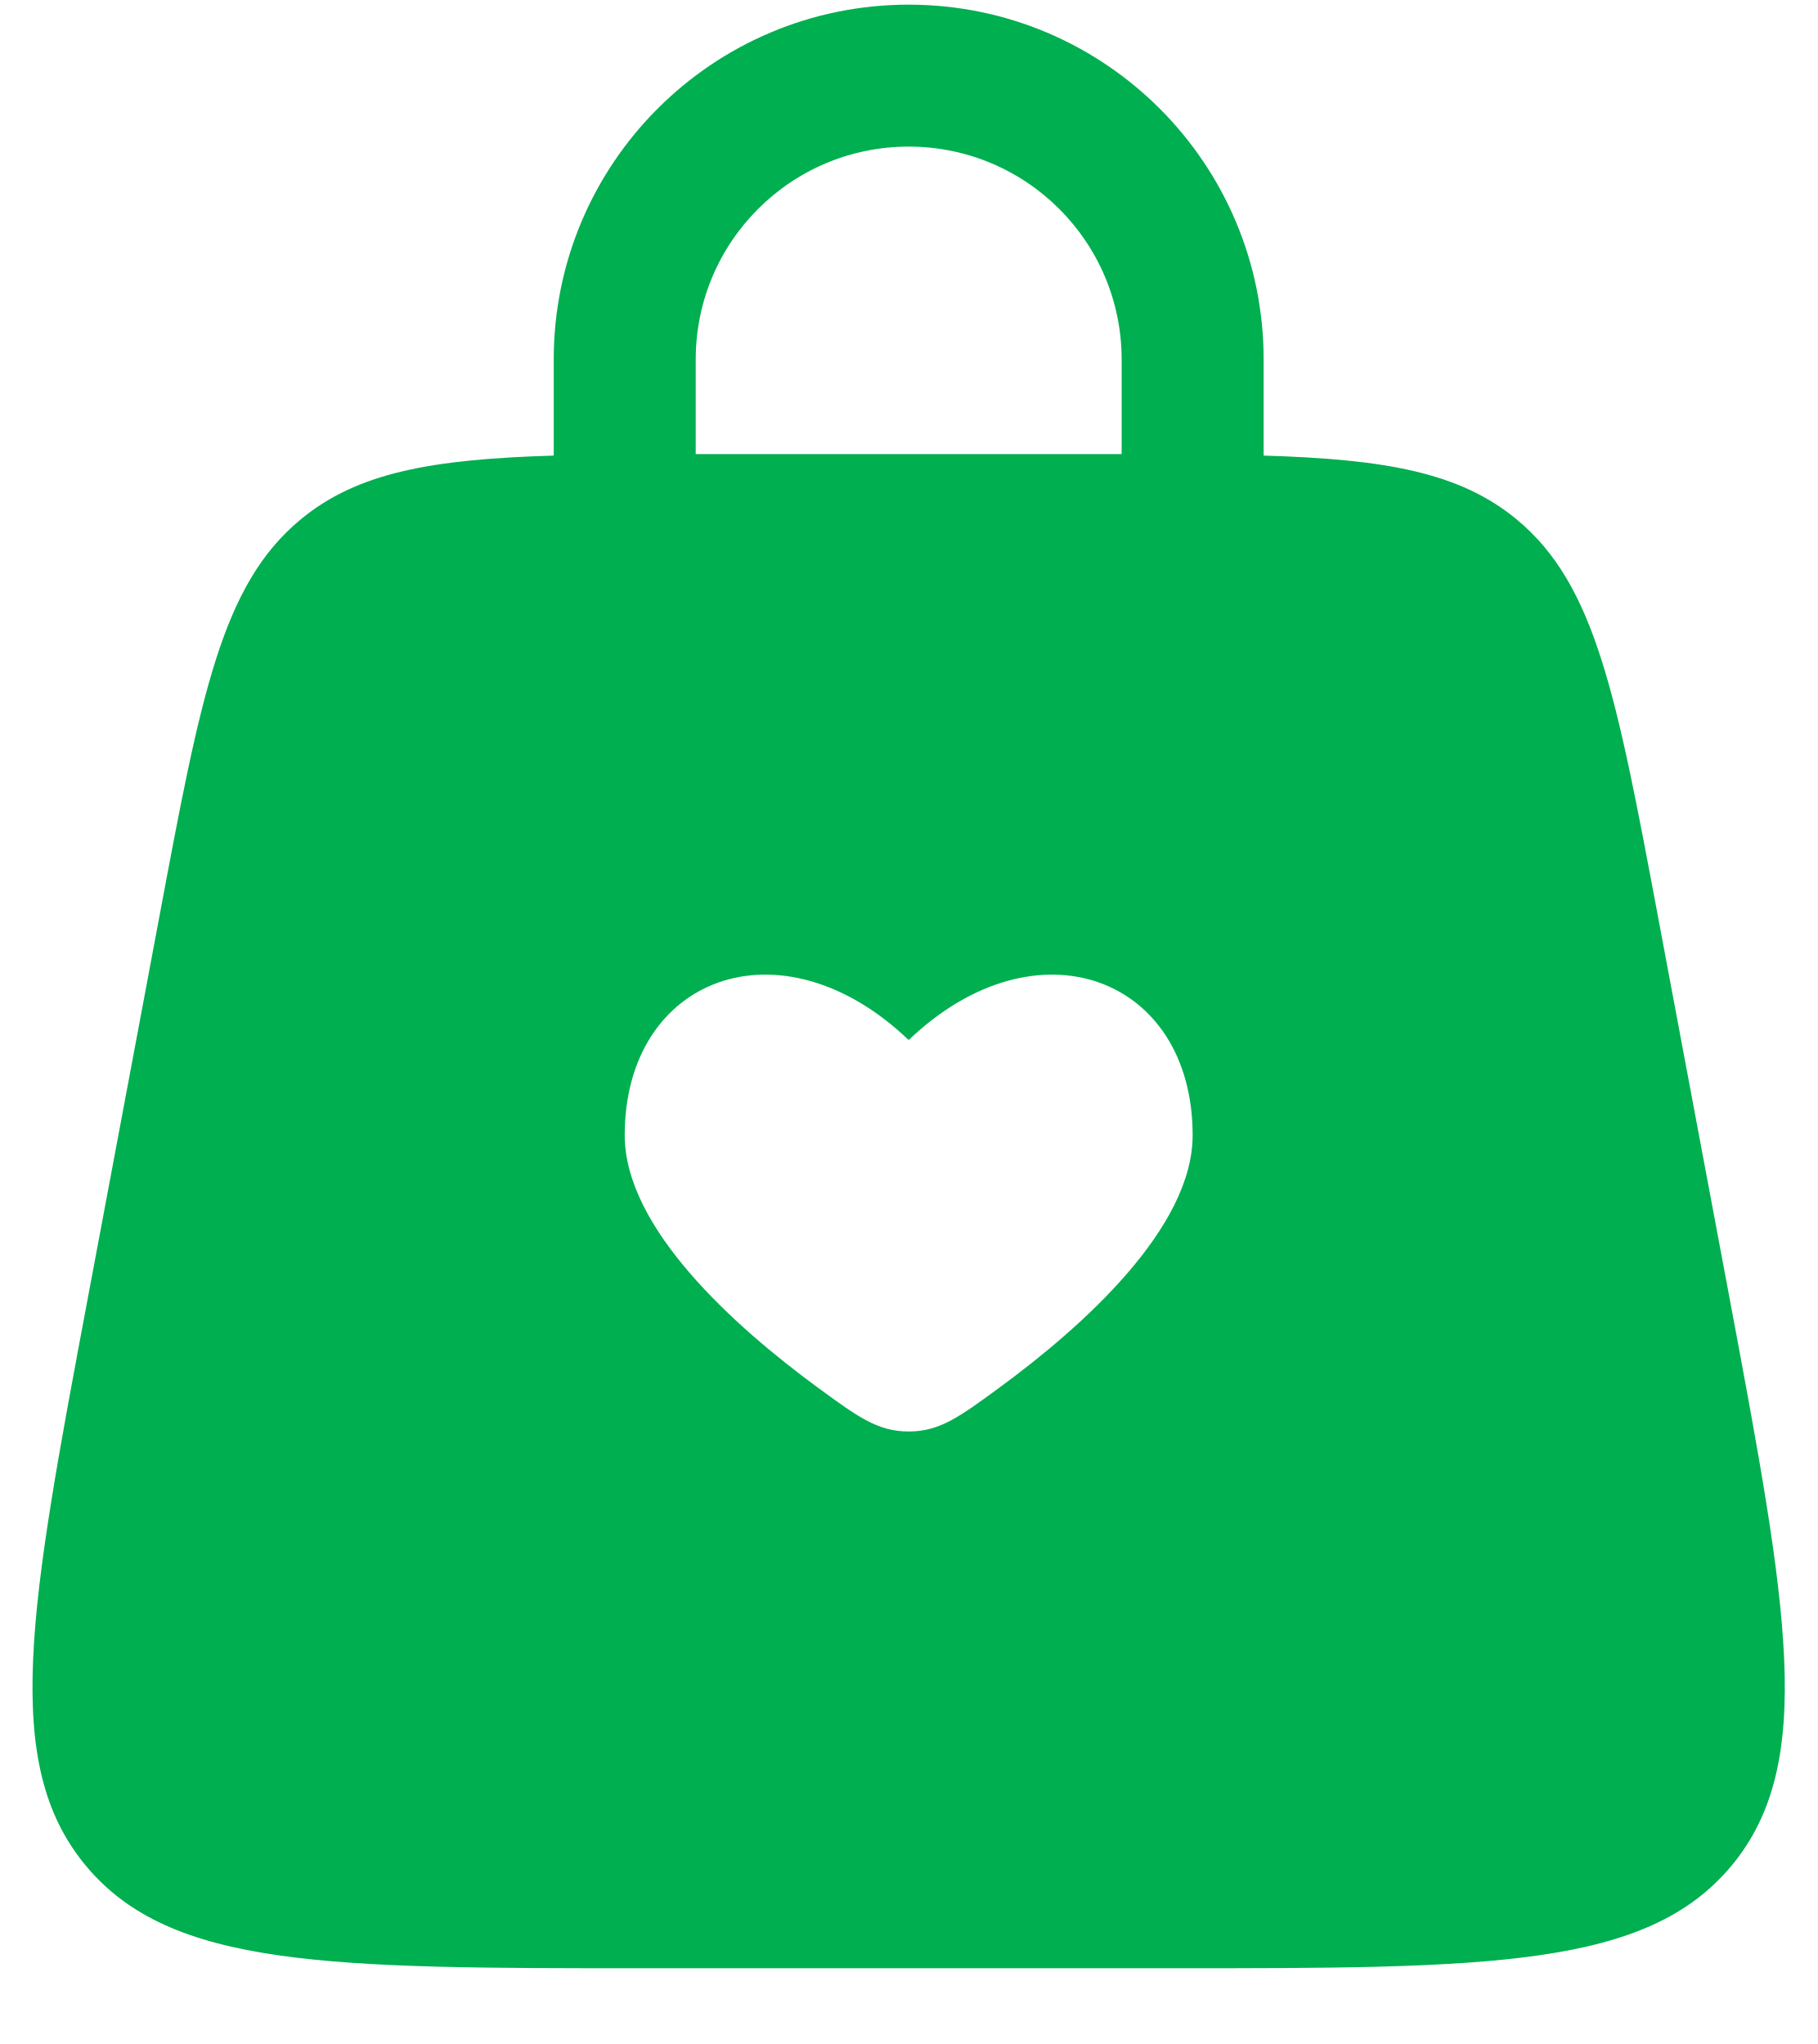
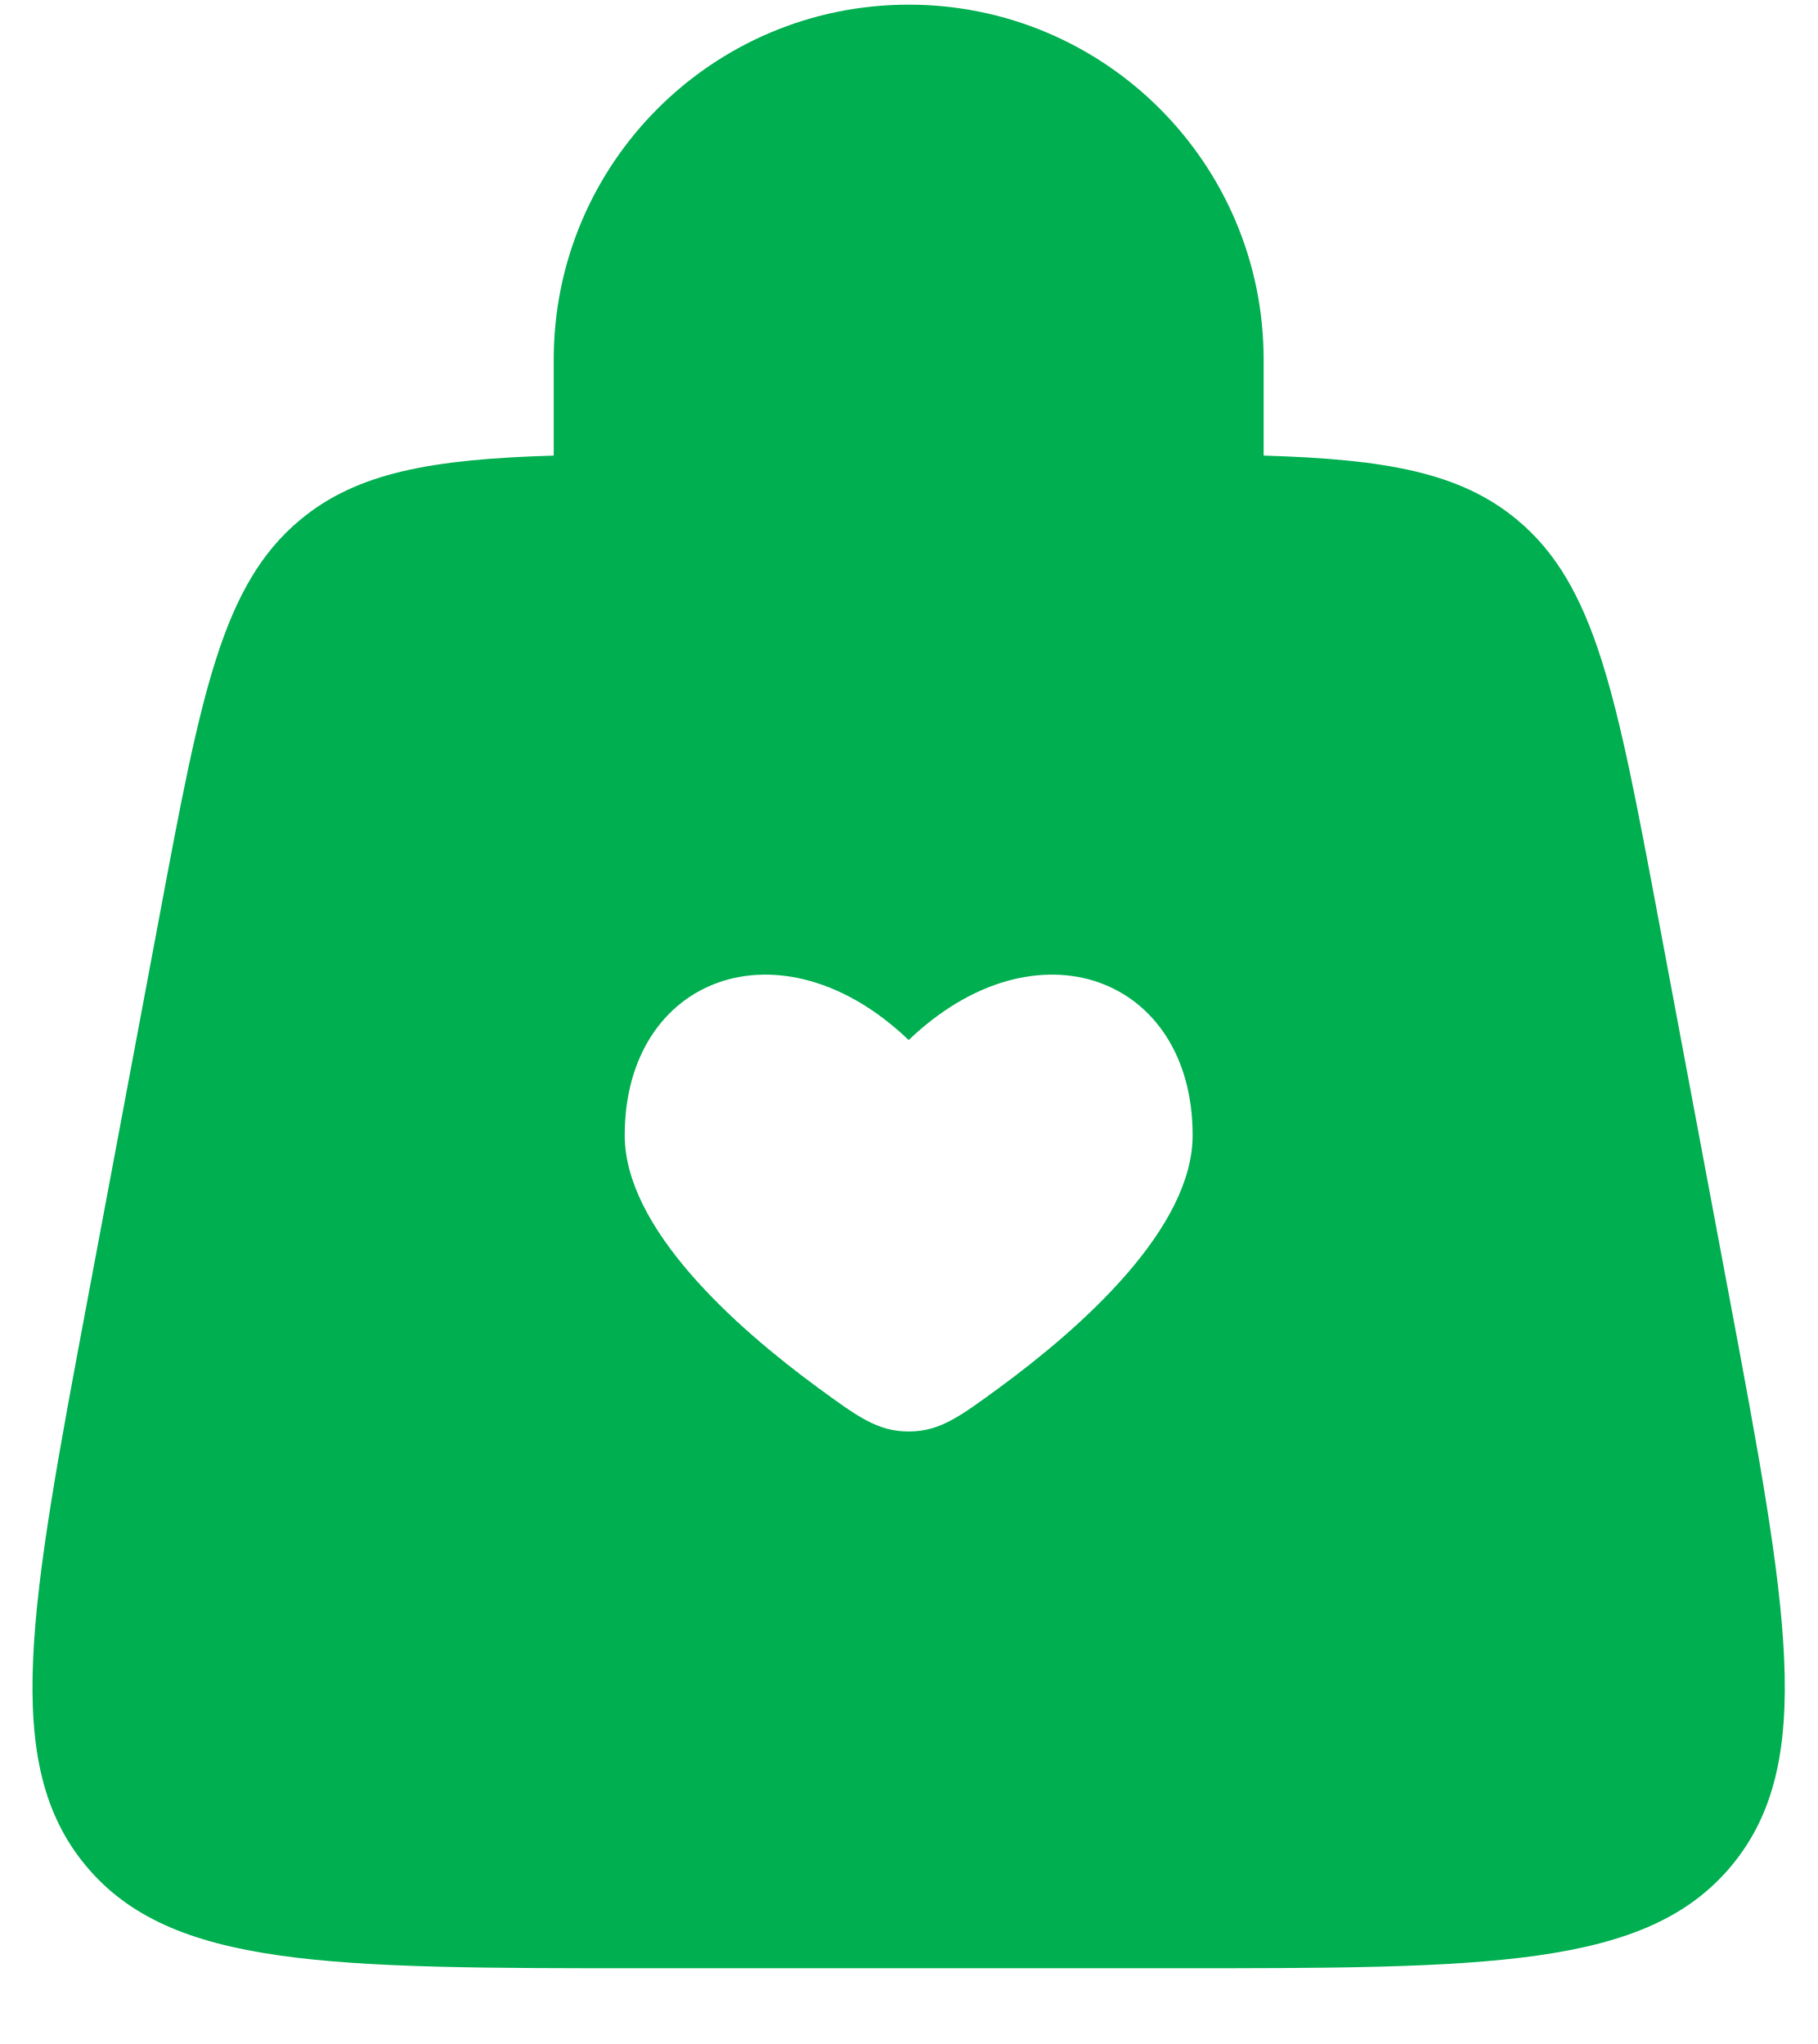
<svg xmlns="http://www.w3.org/2000/svg" width="16" height="18" viewBox="0 0 16 18" fill="none">
-   <path fill-rule="evenodd" clip-rule="evenodd" d="M4.875 4.012C4.875 4.008 4.875 4.003 4.875 3.999V3.166C4.875 1.44 6.274 0.041 8 0.041C9.726 0.041 11.125 1.44 11.125 3.166V3.999C11.125 4.003 11.125 4.008 11.125 4.012C12.197 4.044 12.854 4.16 13.355 4.576C14.049 5.152 14.232 6.127 14.598 8.078L15.223 11.411C15.737 14.154 15.994 15.526 15.245 16.429C14.495 17.333 13.099 17.333 10.308 17.333H5.691C2.9 17.333 1.505 17.333 0.755 16.429C0.005 15.526 0.262 14.154 0.777 11.411L1.402 8.078C1.767 6.127 1.95 5.152 2.645 4.576C3.146 4.16 3.802 4.044 4.875 4.012ZM6.125 3.166C6.125 2.13 6.964 1.291 8 1.291C9.035 1.291 9.875 2.13 9.875 3.166V3.999C9.875 3.999 9.875 3.999 9.875 3.999C9.812 3.999 9.748 3.999 9.683 3.999H6.316C6.251 3.999 6.187 3.999 6.125 3.999C6.125 3.999 6.125 3.999 6.125 3.999V3.166ZM5.5 9.997C5.5 10.817 6.47 11.684 7.202 12.221C7.552 12.477 7.727 12.606 8 12.606C8.273 12.606 8.448 12.477 8.797 12.221C9.529 11.684 10.5 10.817 10.5 9.997C10.5 8.602 9.125 8.082 8 9.159C6.875 8.082 5.5 8.602 5.5 9.997Z" fill="#00AF50" />
+   <path fillrule="evenodd" cliprule="evenodd" d="M4.875 4.012C4.875 4.008 4.875 4.003 4.875 3.999V3.166C4.875 1.44 6.274 0.041 8 0.041C9.726 0.041 11.125 1.44 11.125 3.166V3.999C11.125 4.003 11.125 4.008 11.125 4.012C12.197 4.044 12.854 4.16 13.355 4.576C14.049 5.152 14.232 6.127 14.598 8.078L15.223 11.411C15.737 14.154 15.994 15.526 15.245 16.429C14.495 17.333 13.099 17.333 10.308 17.333H5.691C2.9 17.333 1.505 17.333 0.755 16.429C0.005 15.526 0.262 14.154 0.777 11.411L1.402 8.078C1.767 6.127 1.95 5.152 2.645 4.576C3.146 4.16 3.802 4.044 4.875 4.012ZM6.125 3.166C6.125 2.13 6.964 1.291 8 1.291C9.035 1.291 9.875 2.13 9.875 3.166V3.999C9.875 3.999 9.875 3.999 9.875 3.999C9.812 3.999 9.748 3.999 9.683 3.999H6.316C6.251 3.999 6.187 3.999 6.125 3.999C6.125 3.999 6.125 3.999 6.125 3.999V3.166ZM5.5 9.997C5.5 10.817 6.47 11.684 7.202 12.221C7.552 12.477 7.727 12.606 8 12.606C8.273 12.606 8.448 12.477 8.797 12.221C9.529 11.684 10.5 10.817 10.5 9.997C10.5 8.602 9.125 8.082 8 9.159C6.875 8.082 5.5 8.602 5.5 9.997Z" fill="#00AF50" />
</svg>
